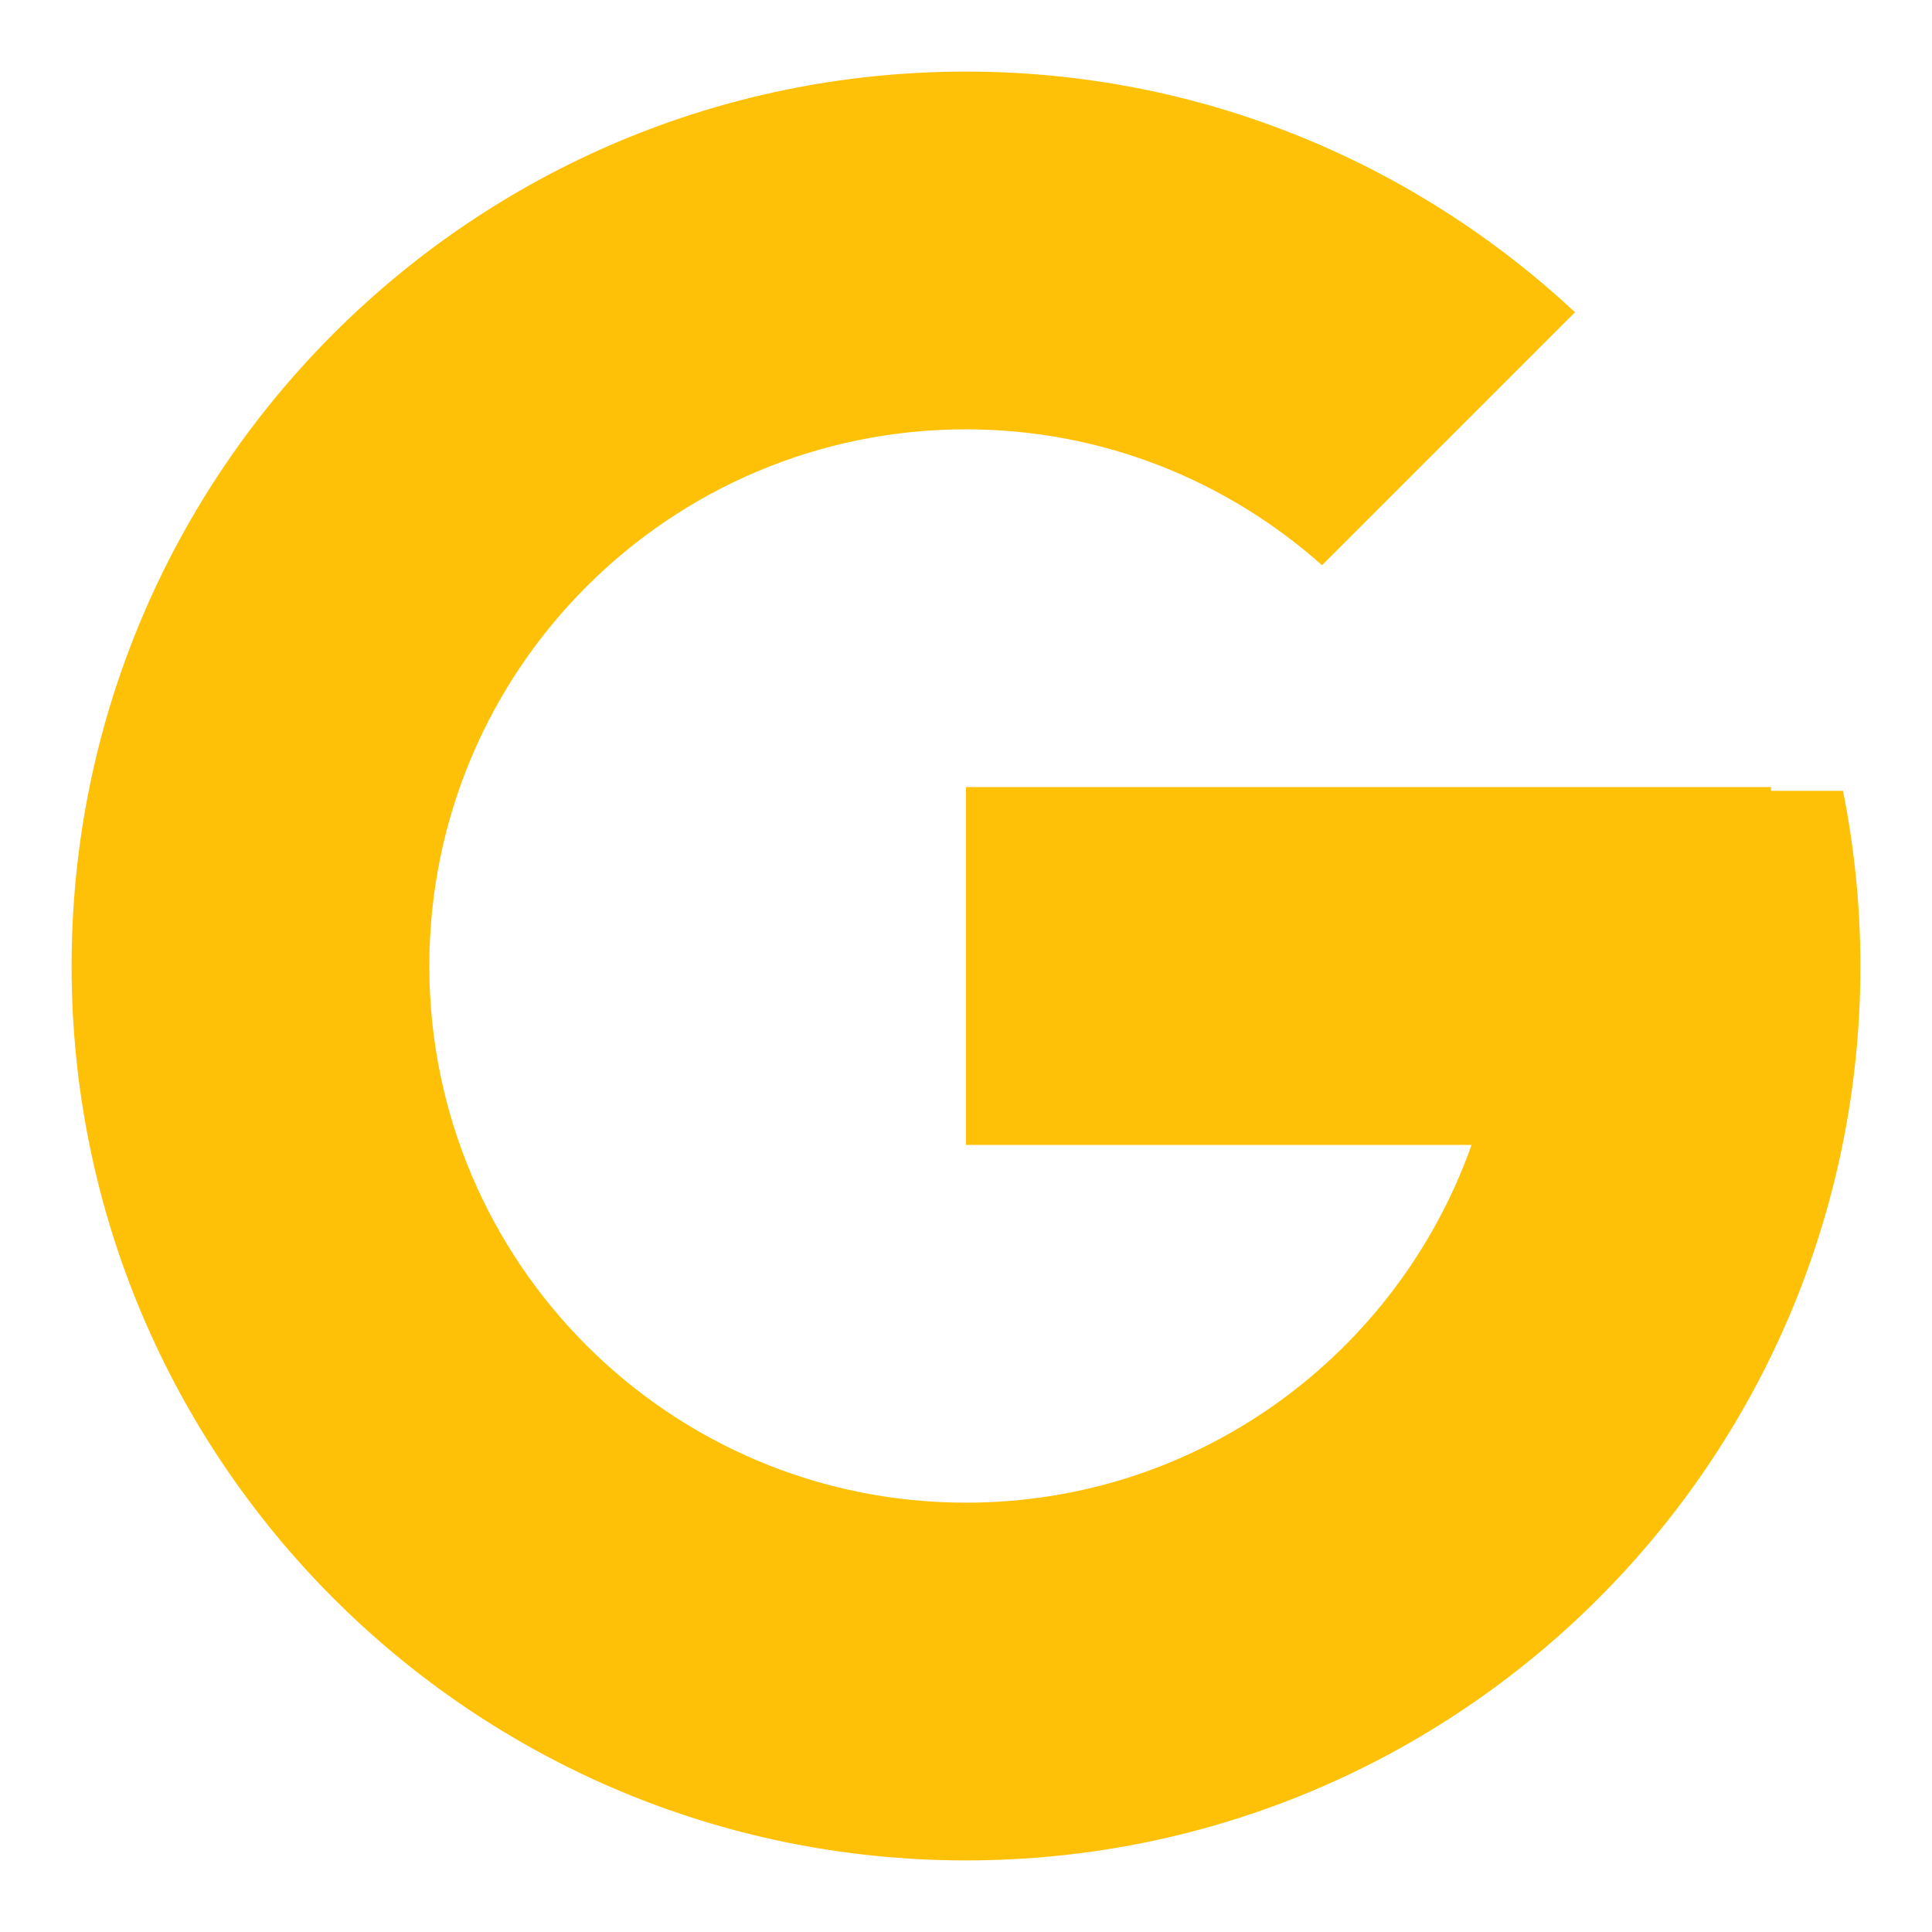
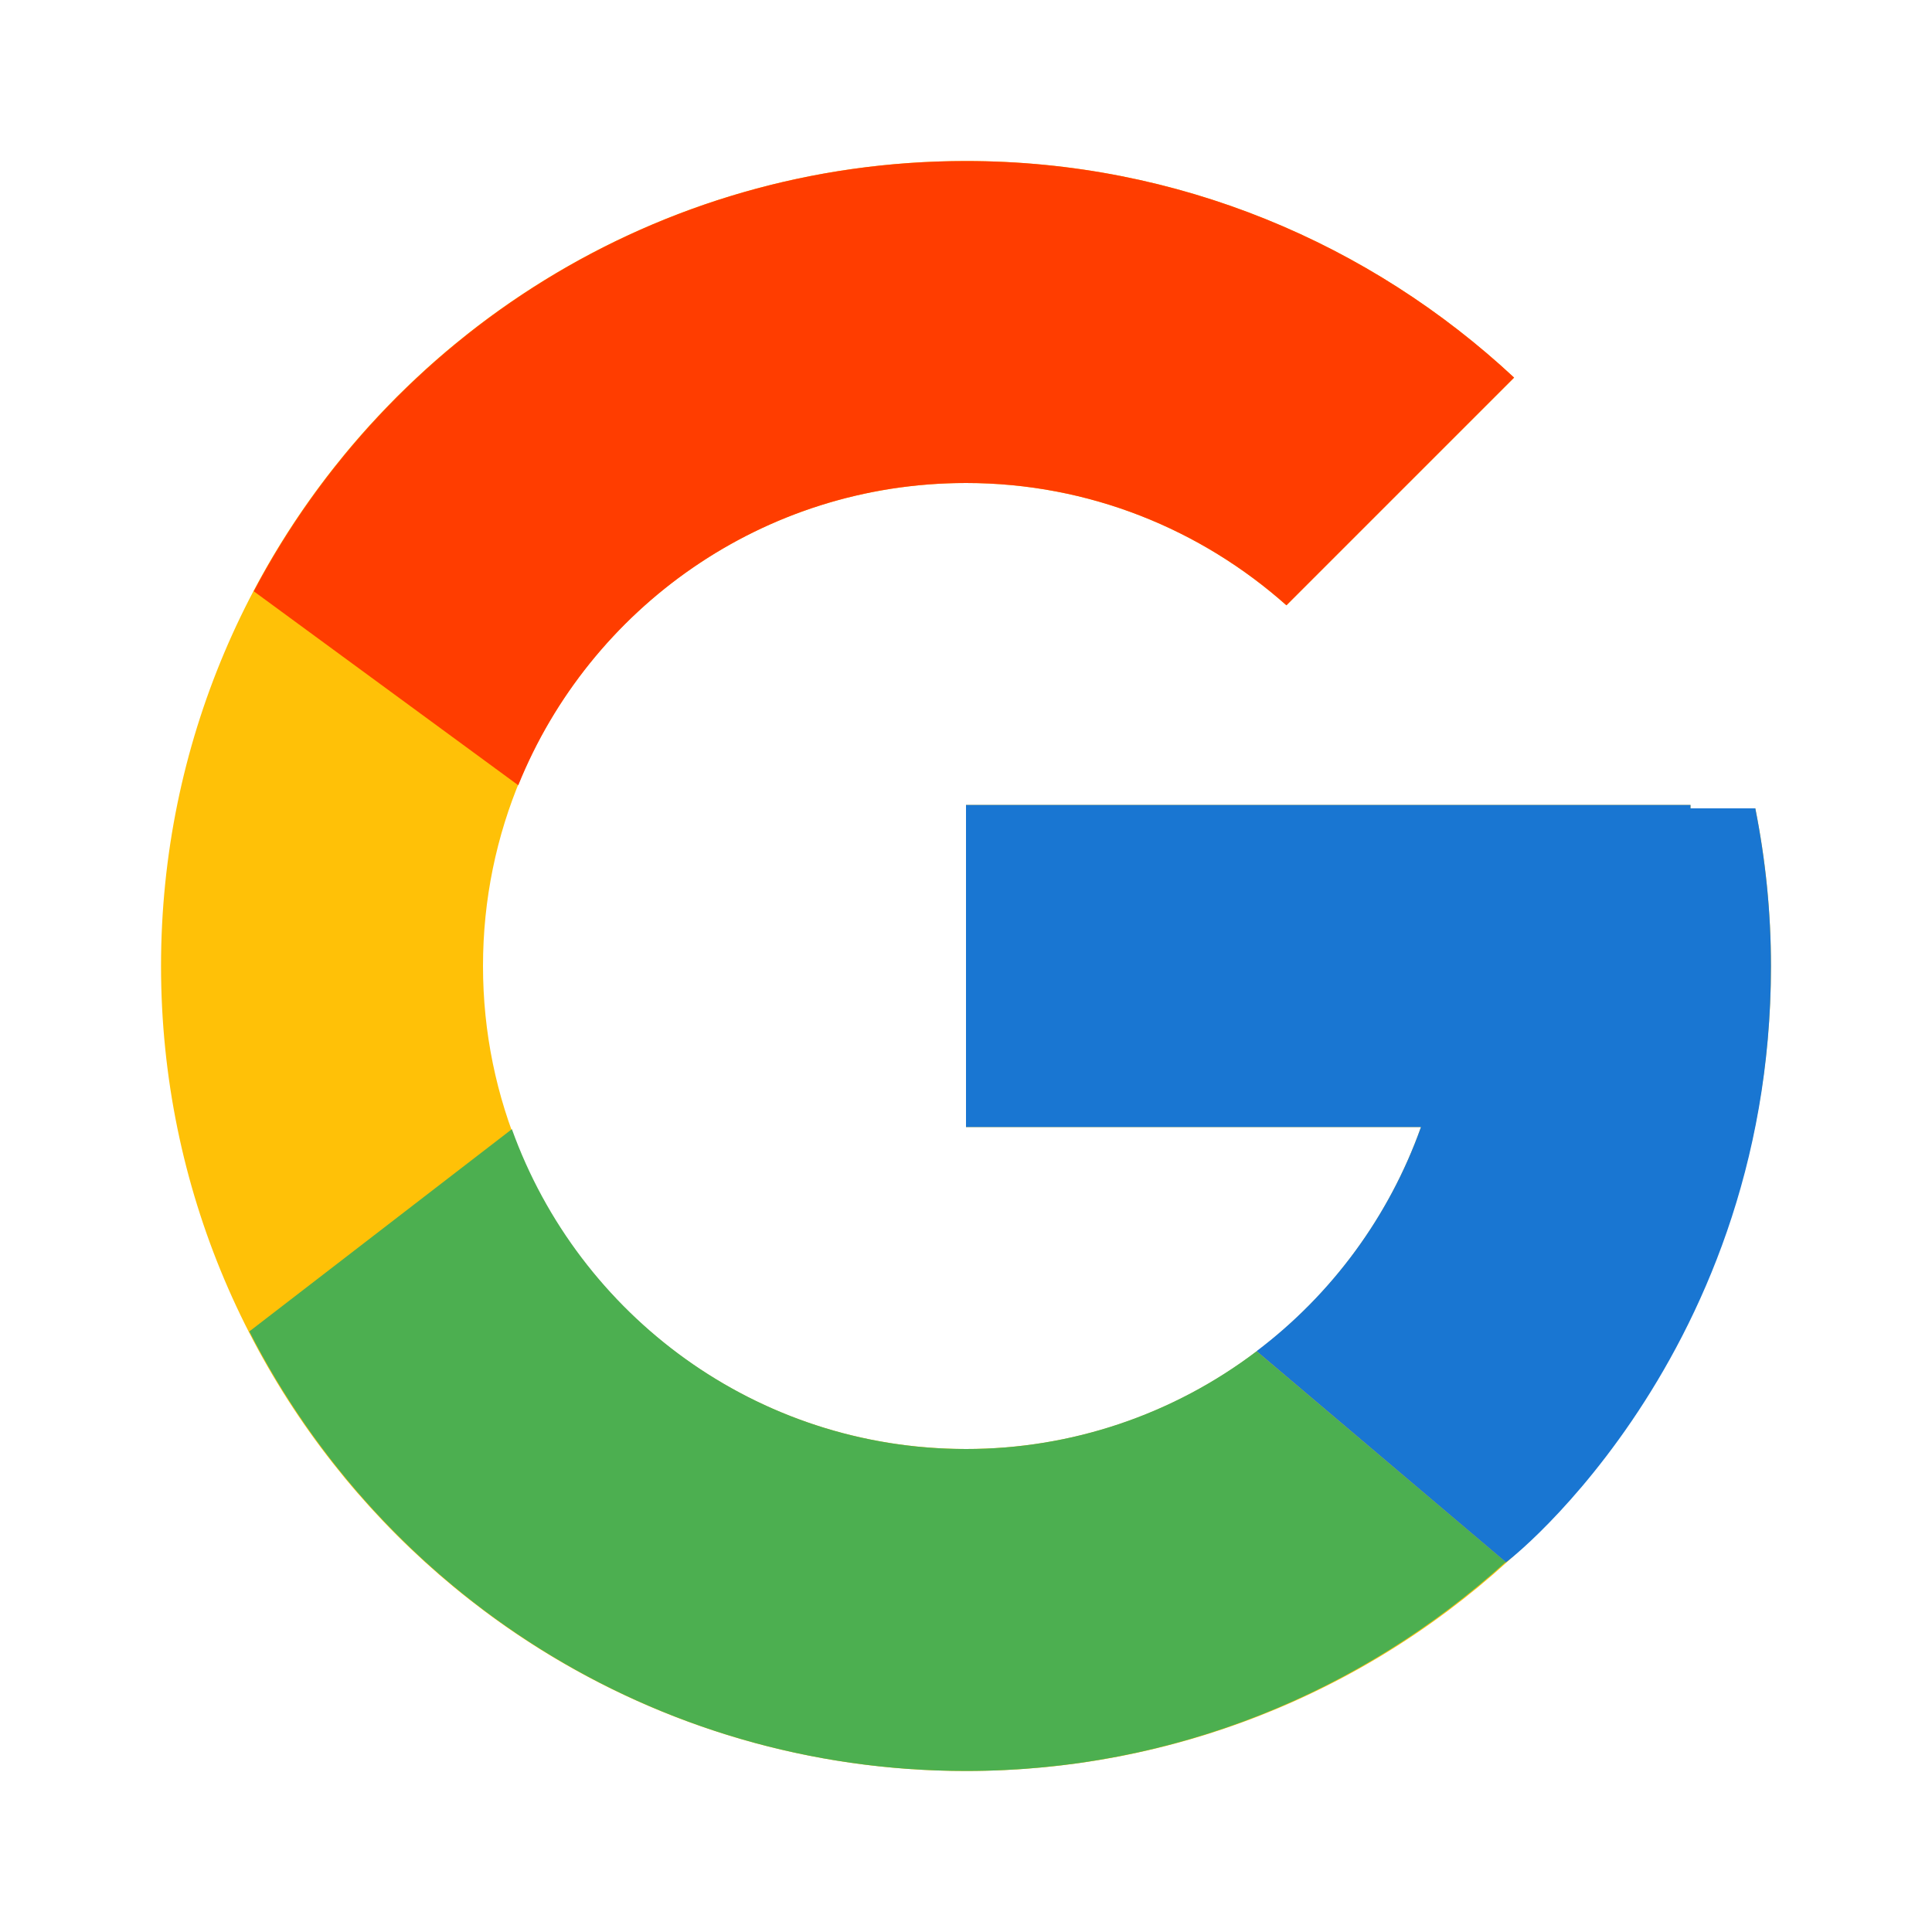
- <svg xmlns="http://www.w3.org/2000/svg" width="18" height="18" viewBox="0 0 18 18" fill="none">
-   <path d="M17.171 7.368H16.5V7.333H9V10.667H13.71C13.023 12.607 11.176 14 9 14C6.239 14 4 11.761 4 9C4 6.239 6.239 4 9 4C10.275 4 11.434 4.481 12.317 5.266L14.674 2.909C13.186 1.522 11.195 0.667 9 0.667C4.398 0.667 0.667 4.398 0.667 9C0.667 13.602 4.398 17.333 9 17.333C13.602 17.333 17.333 13.602 17.333 9C17.333 8.441 17.276 7.896 17.171 7.368Z" fill="#FFC107" />
+ <svg xmlns="http://www.w3.org/2000/svg" width="20" height="20" viewBox="0 0 20 20" fill="none">
+   <path d="M18.171 8.368H17.5V8.333H10V11.667H14.71C14.023 13.607 12.176 15 10 15C7.239 15 5 12.761 5 10C5 7.239 7.239 5 10 5C11.275 5 12.434 5.481 13.317 6.266L15.674 3.909C14.186 2.522 12.195 1.667 10 1.667C5.398 1.667 1.667 5.398 1.667 10C1.667 14.602 5.398 18.333 10 18.333C14.602 18.333 18.333 14.602 18.333 10C18.333 9.441 18.276 8.896 18.171 8.368Z" fill="#FFC107" />
+   <path d="M2.627 6.121L5.365 8.129C6.106 6.295 7.9 5 10 5C11.274 5 12.434 5.481 13.317 6.266L15.674 3.909C14.186 2.522 12.195 1.667 10 1.667C6.799 1.667 4.023 3.474 2.627 6.121Z" fill="#FF3D00" />
+   <path d="M10 18.333C12.152 18.333 14.108 17.51 15.587 16.17L13.008 13.988C12.143 14.645 11.086 15.001 10 15C7.833 15 5.992 13.618 5.299 11.689L2.581 13.783C3.96 16.482 6.761 18.333 10 18.333Z" fill="#4CAF50" />
+   <path d="M18.171 8.368H17.5V8.333H10V11.667H14.71C14.381 12.59 13.789 13.397 13.007 13.988L13.008 13.987L15.587 16.17C15.405 16.335 18.333 14.167 18.333 10C18.333 9.441 18.276 8.896 18.171 8.368Z" fill="#1976D2" />
</svg>
